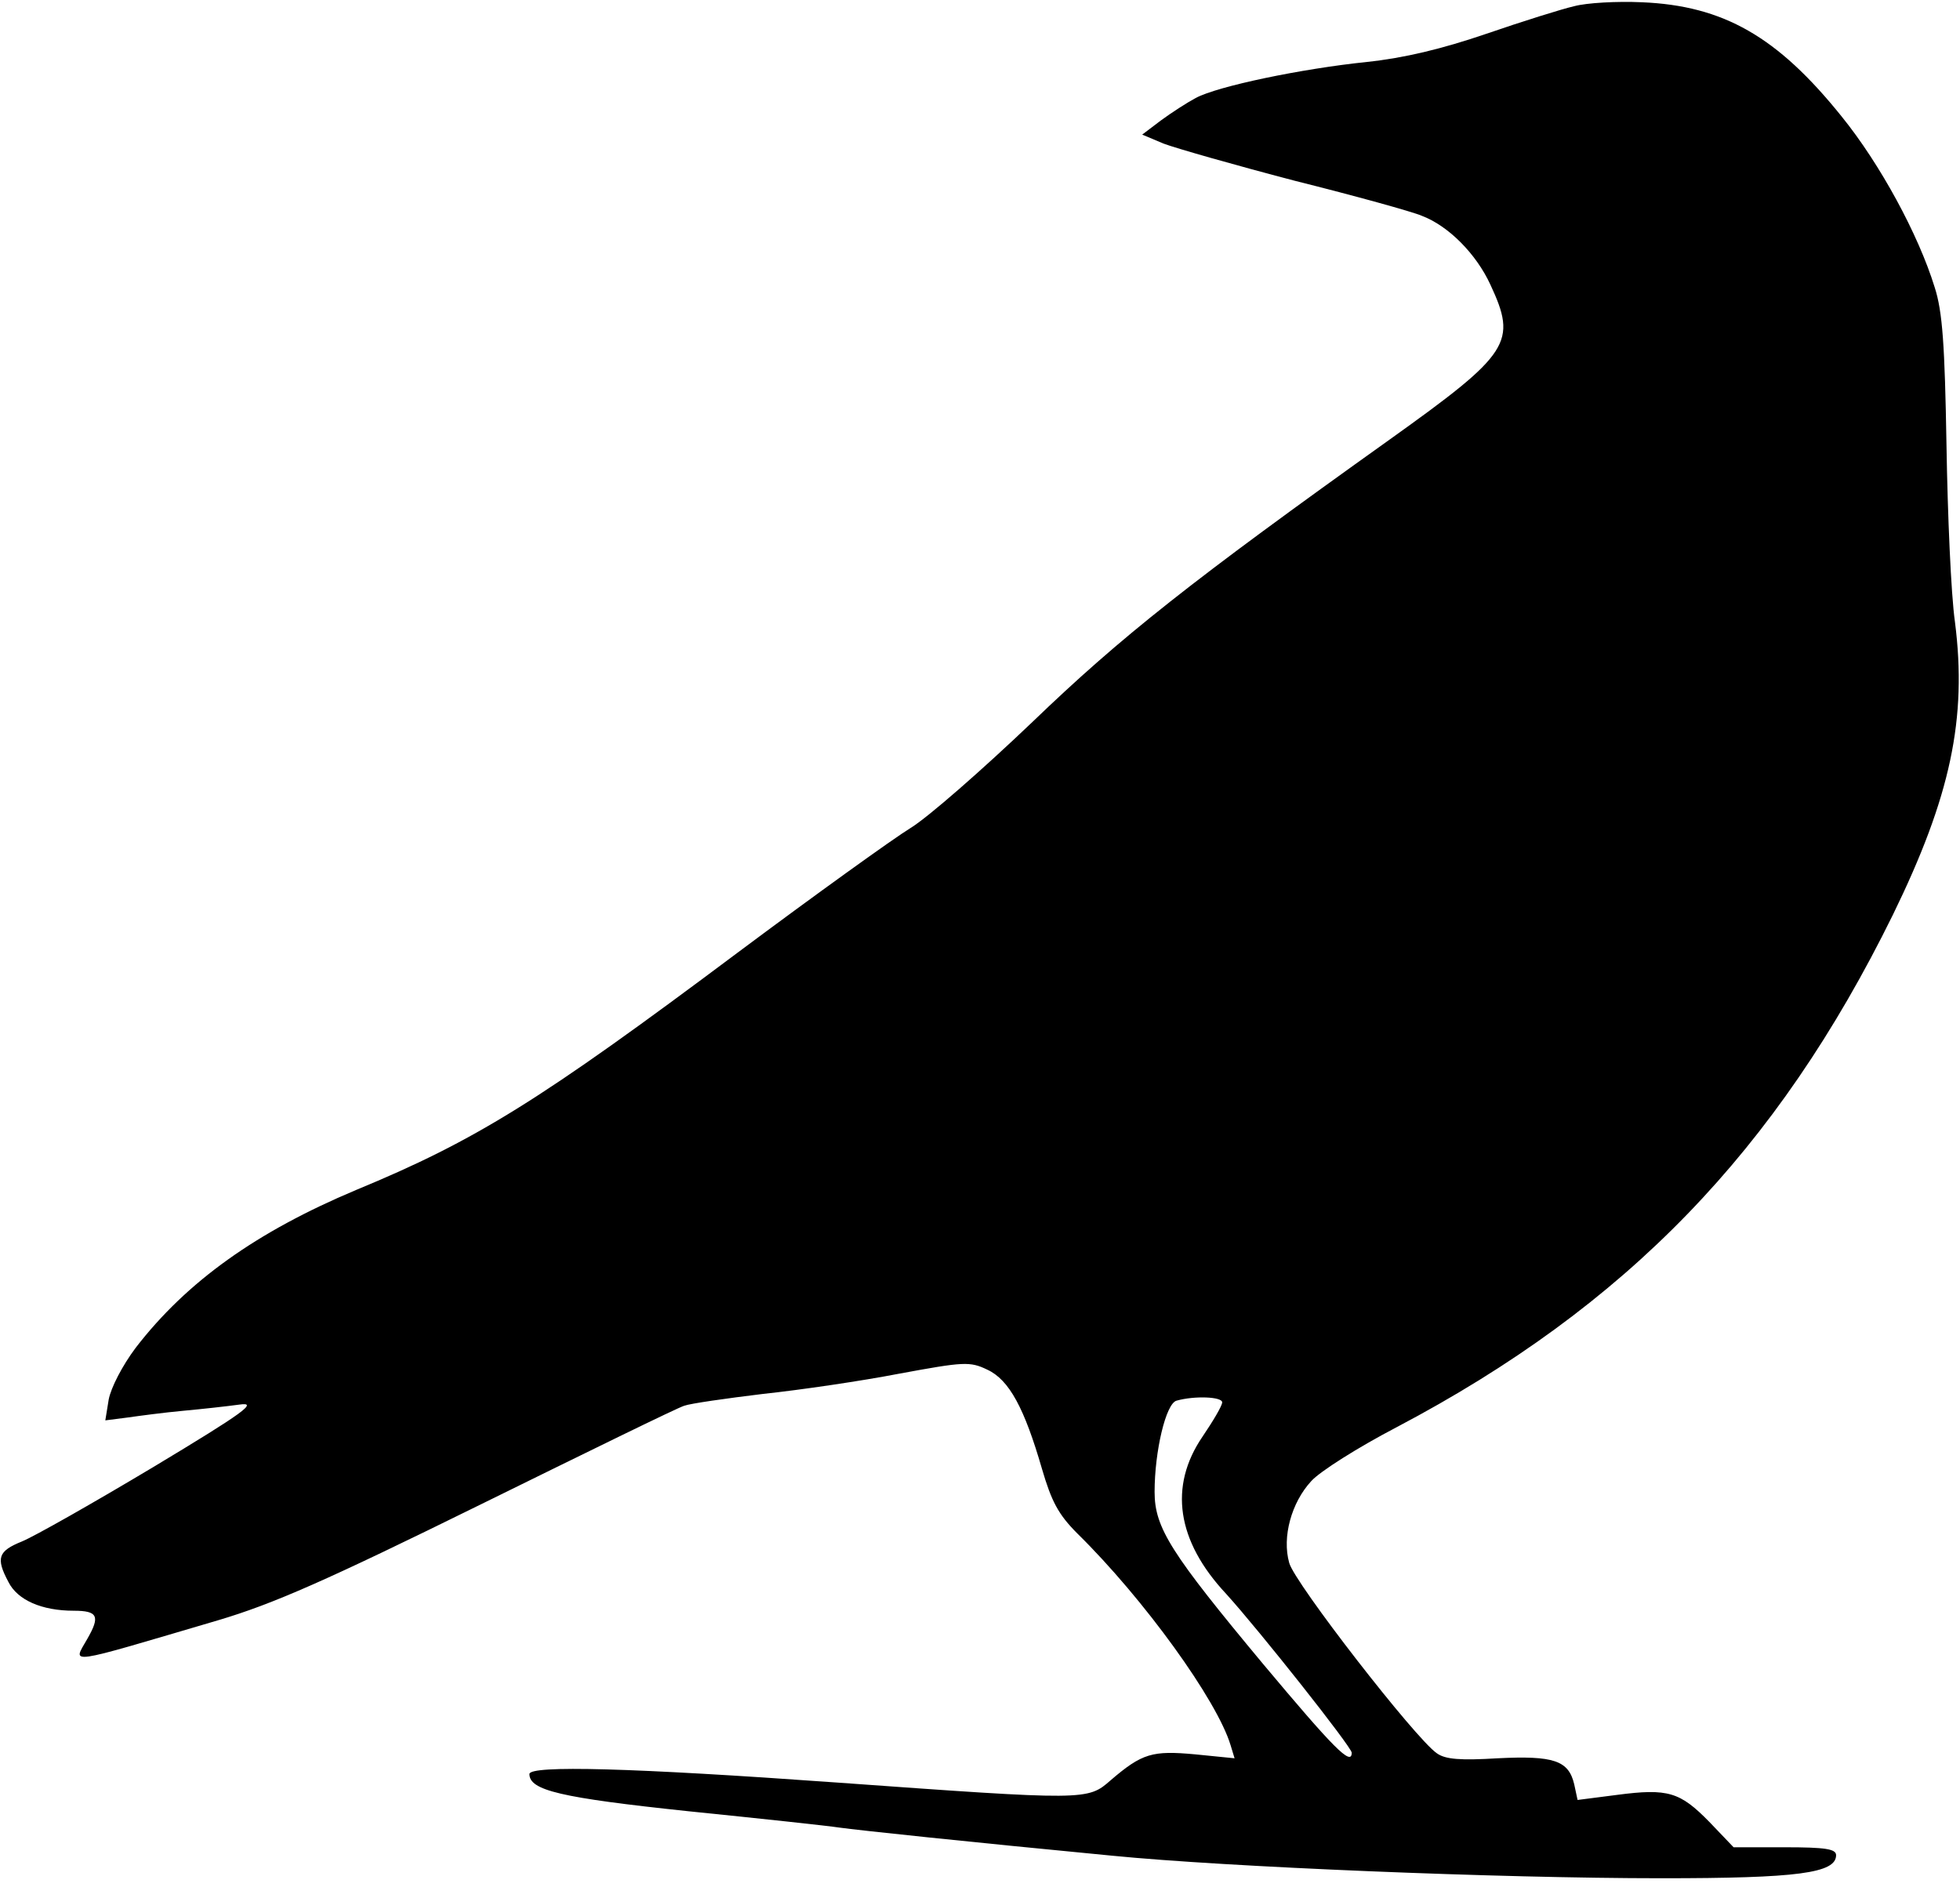
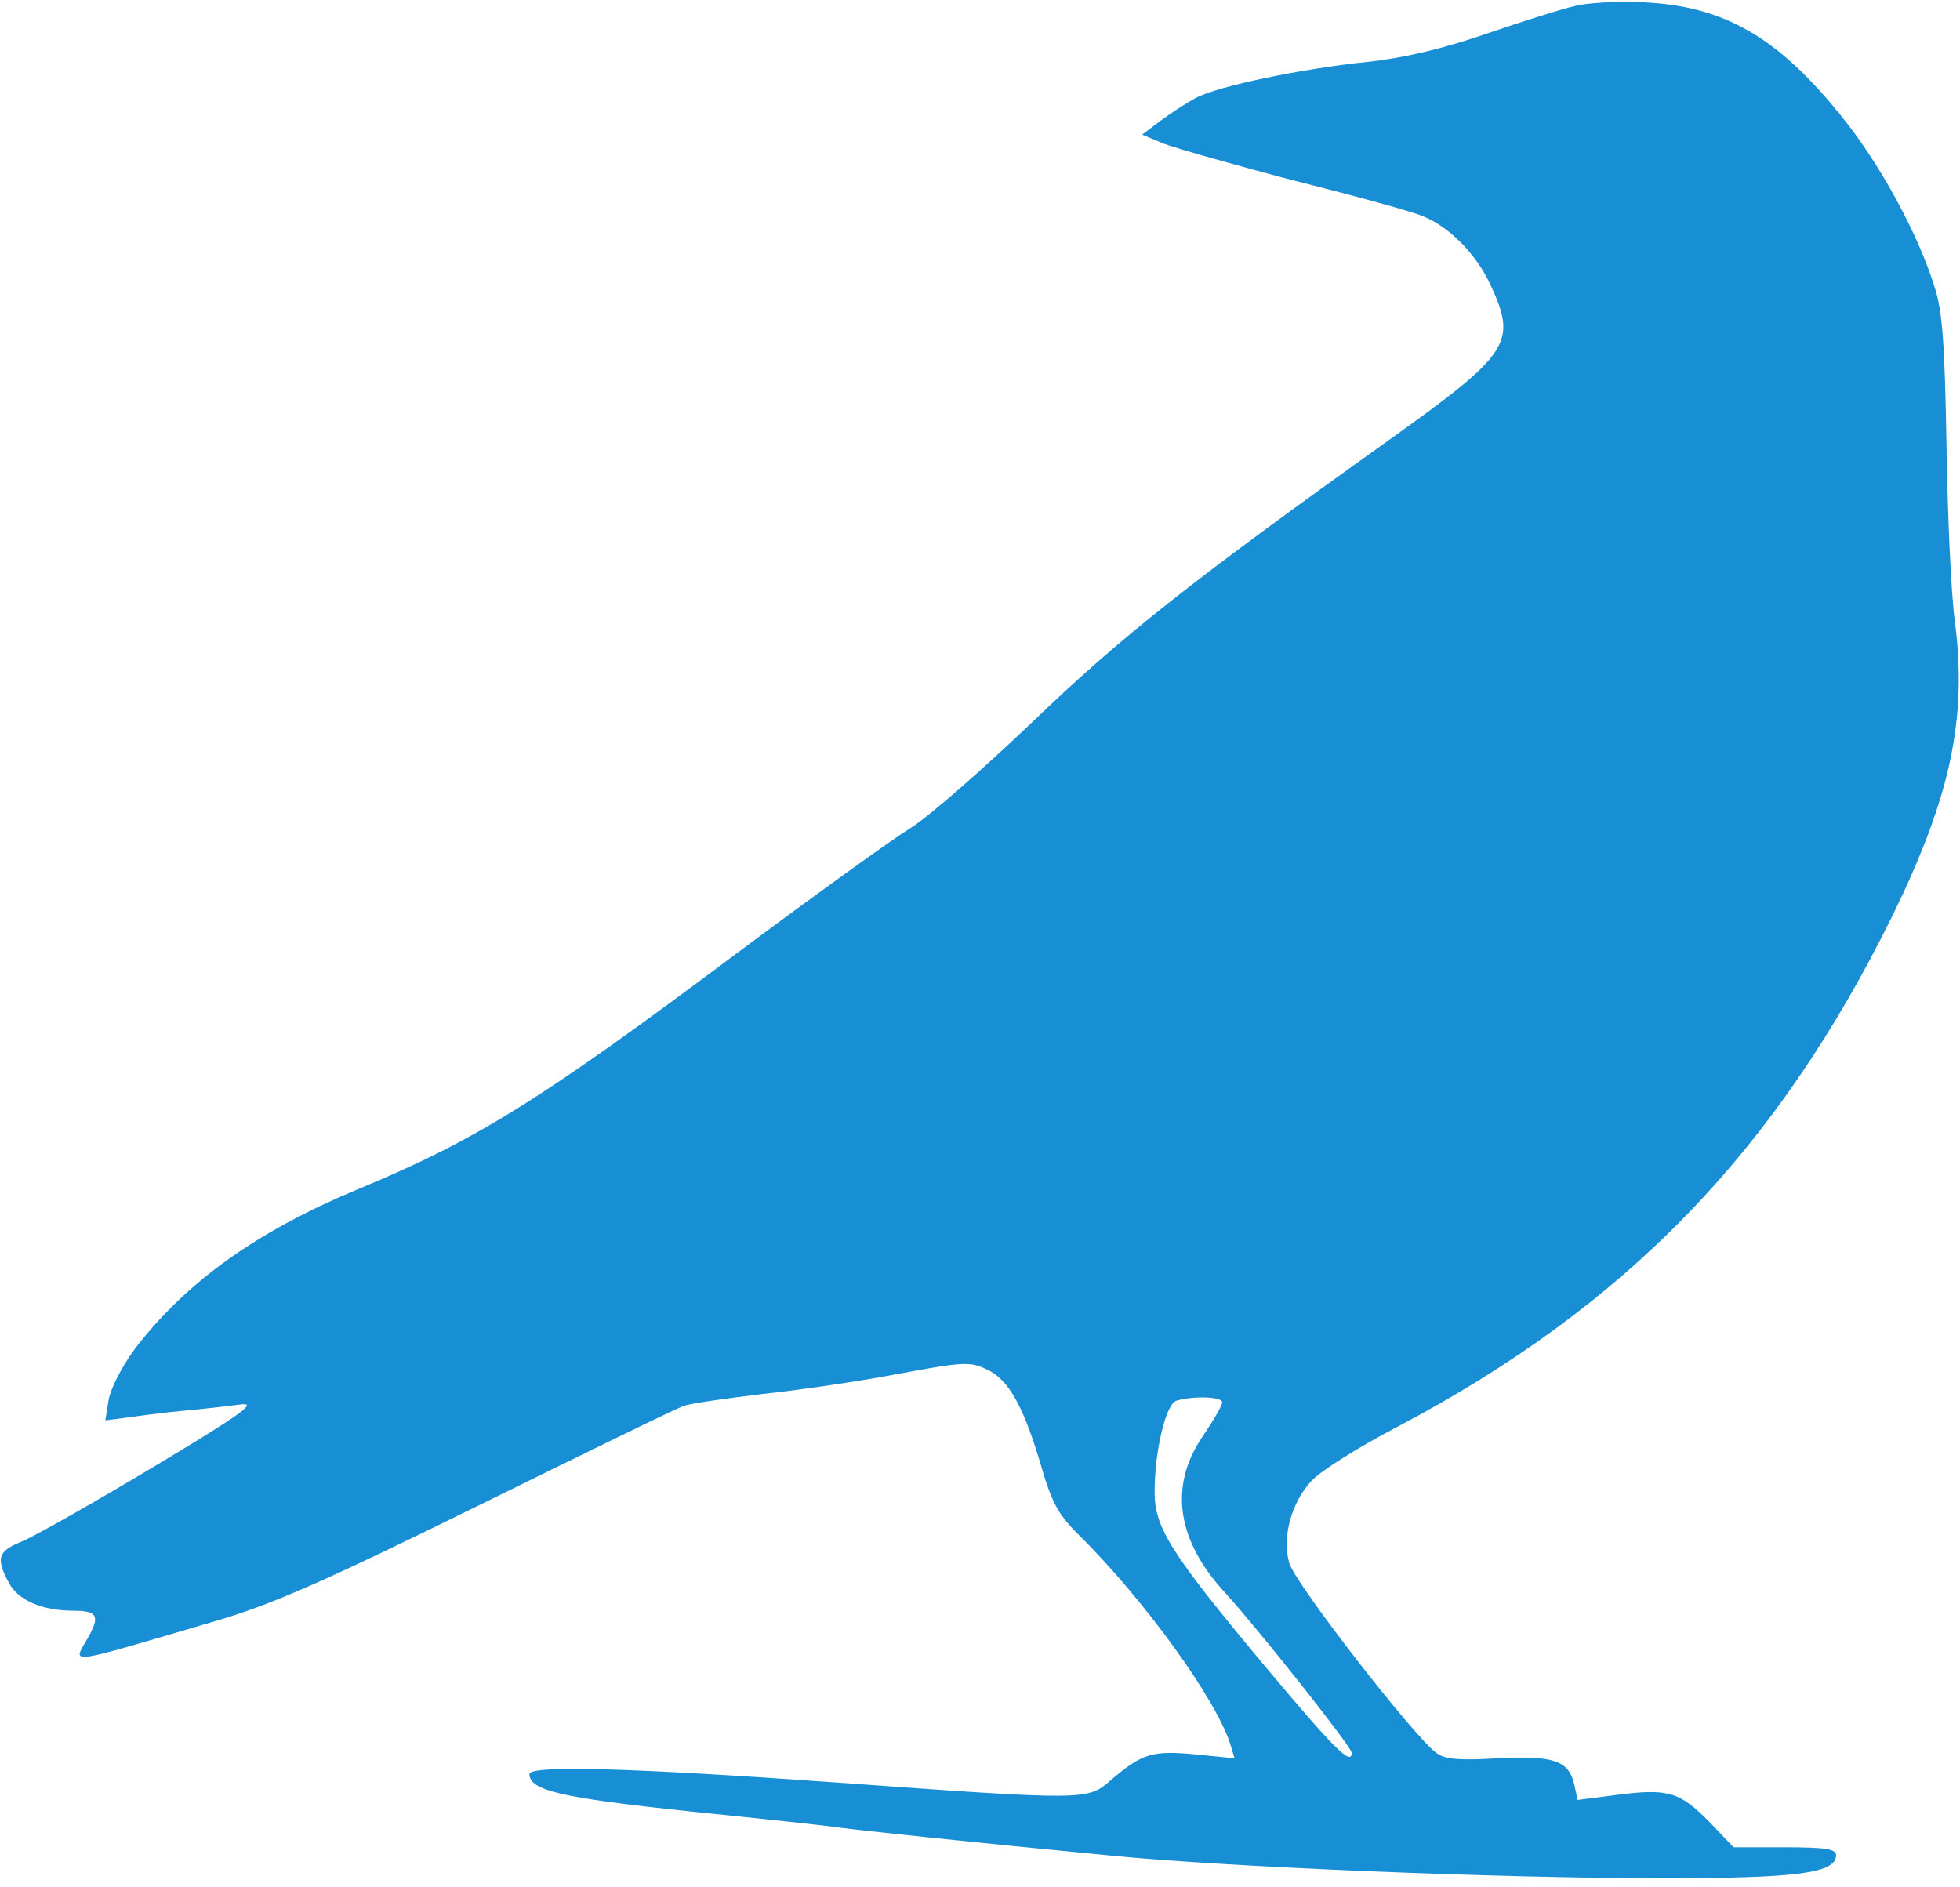
<svg xmlns="http://www.w3.org/2000/svg" version="1.0" width="348pt" height="335pt" viewBox="0 0 348 335" preserveAspectRatio="xMidYMid meet">
-   <g transform="translate(0,335) scale(0.1,-0.1)" fill="#000000" stroke="none">
-     <path d="M2795 3339 c-22 -5 -92 -27 -156 -49 -79 -27 -146 -43 -212 -50 -116 -12 -265 -43 -304 -64 -15 -8 -43 -26 -62 -40 l-33 -25 38 -16 c21 -8 126 -38 233 -66 108 -27 209 -55 225 -62 48 -18 97 -68 122 -122 48 -103 36 -122 -178 -275 -353 -252 -477 -350 -635 -502 -88 -84 -185 -169 -216 -188 -31 -19 -170 -119 -308 -222 -350 -262 -464 -333 -677 -421 -176 -74 -300 -162 -391 -280 -24 -32 -44 -71 -48 -92 l-6 -37 39 5 c21 3 66 9 99 12 33 3 78 8 100 11 34 5 10 -13 -153 -111 -107 -64 -211 -123 -233 -132 -42 -17 -47 -29 -24 -72 16 -32 59 -51 116 -51 43 0 47 -10 24 -50 -26 -46 -43 -48 232 33 98 29 193 71 465 205 189 93 352 173 363 176 11 4 74 13 140 21 66 7 175 23 242 36 114 21 125 22 156 7 39 -18 66 -69 97 -176 17 -58 29 -81 63 -115 118 -116 248 -296 272 -376 l7 -23 -70 7 c-76 7 -94 2 -150 -46 -41 -36 -42 -36 -487 -4 -362 26 -545 31 -545 15 0 -29 55 -42 282 -66 128 -13 249 -26 268 -29 36 -5 225 -25 485 -50 202 -20 687 -40 975 -40 242 0 310 9 310 41 0 11 -19 14 -91 14 l-91 0 -43 45 c-52 53 -73 60 -164 48 l-70 -9 -6 28 c-10 42 -36 51 -136 46 -66 -4 -93 -2 -108 9 -38 26 -253 303 -262 338 -13 46 4 107 39 145 15 17 83 60 152 96 408 215 675 491 881 910 102 209 132 348 110 520 -7 49 -13 190 -15 314 -3 177 -7 237 -21 280 -29 94 -97 219 -165 303 -114 142 -210 197 -355 203 -44 2 -98 -1 -120 -7z m-625 -2479 c0 -6 -16 -33 -35 -61 -60 -88 -46 -185 42 -279 59 -65 222 -271 223 -282 0 -25 -33 9 -157 157 -164 197 -193 242 -193 306 0 72 20 157 39 162 32 9 81 7 81 -3z" />
+   <g transform="translate(0,335) scale(0.1,-0.1)" fill="#188ed4" stroke="none">
+     <path d="M2795 3339 c-22 -5 -92 -27 -156 -49 -79 -27 -146 -43 -212 -50 -116 -12 -265 -43 -304 -64 -15 -8 -43 -26 -62 -40 l-33 -25 38 -16 c21 -8 126 -38 233 -66 108 -27 209 -55 225 -62 48 -18 97 -68 122 -122 48 -103 36 -122 -178 -275 -353 -252 -477 -350 -635 -502 -88 -84 -185 -169 -216 -188 -31 -19 -170 -119 -308 -222 -350 -262 -464 -333 -677 -421 -176 -74 -300 -162 -391 -280 -24 -32 -44 -71 -48 -92 l-6 -37 39 5 c21 3 66 9 99 12 33 3 78 8 100 11 34 5 10 -13 -153 -111 -107 -64 -211 -123 -233 -132 -42 -17 -47 -29 -24 -72 16 -32 59 -51 116 -51 43 0 47 -10 24 -50 -26 -46 -43 -48 232 33 98 29 193 71 465 205 189 93 352 173 363 176 11 4 74 13 140 21 66 7 175 23 242 36 114 21 125 22 156 7 39 -18 66 -69 97 -176 17 -58 29 -81 63 -115 118 -116 248 -296 272 -376 l7 -23 -70 7 c-76 7 -94 2 -150 -46 -41 -36 -42 -36 -487 -4 -362 26 -545 31 -545 15 0 -29 55 -42 282 -66 128 -13 249 -26 268 -29 36 -5 225 -25 485 -50 202 -20 687 -40 975 -40 242 0 310 9 310 41 0 11 -19 14 -91 14 l-91 0 -43 45 c-52 53 -73 60 -164 48 l-70 -9 -6 28 c-10 42 -36 51 -136 46 -66 -4 -93 -2 -108 9 -38 26 -253 303 -262 338 -13 46 4 107 39 145 15 17 83 60 152 96 408 215 675 491 881 910 102 209 132 348 110 520 -7 49 -13 190 -15 314 -3 177 -7 237 -21 280 -29 94 -97 219 -165 303 -114 142 -210 197 -355 203 -44 2 -98 -1 -120 -7z m-625 -2479 c0 -6 -16 -33 -35 -61 -60 -88 -46 -185 42 -279 59 -65 222 -271 223 -282 0 -25 -33 9 -157 157 -164 197 -193 242 -193 306 0 72 20 157 39 162 32 9 81 7 81 -3z" fill="#188ed4" />
  </g>
</svg>
